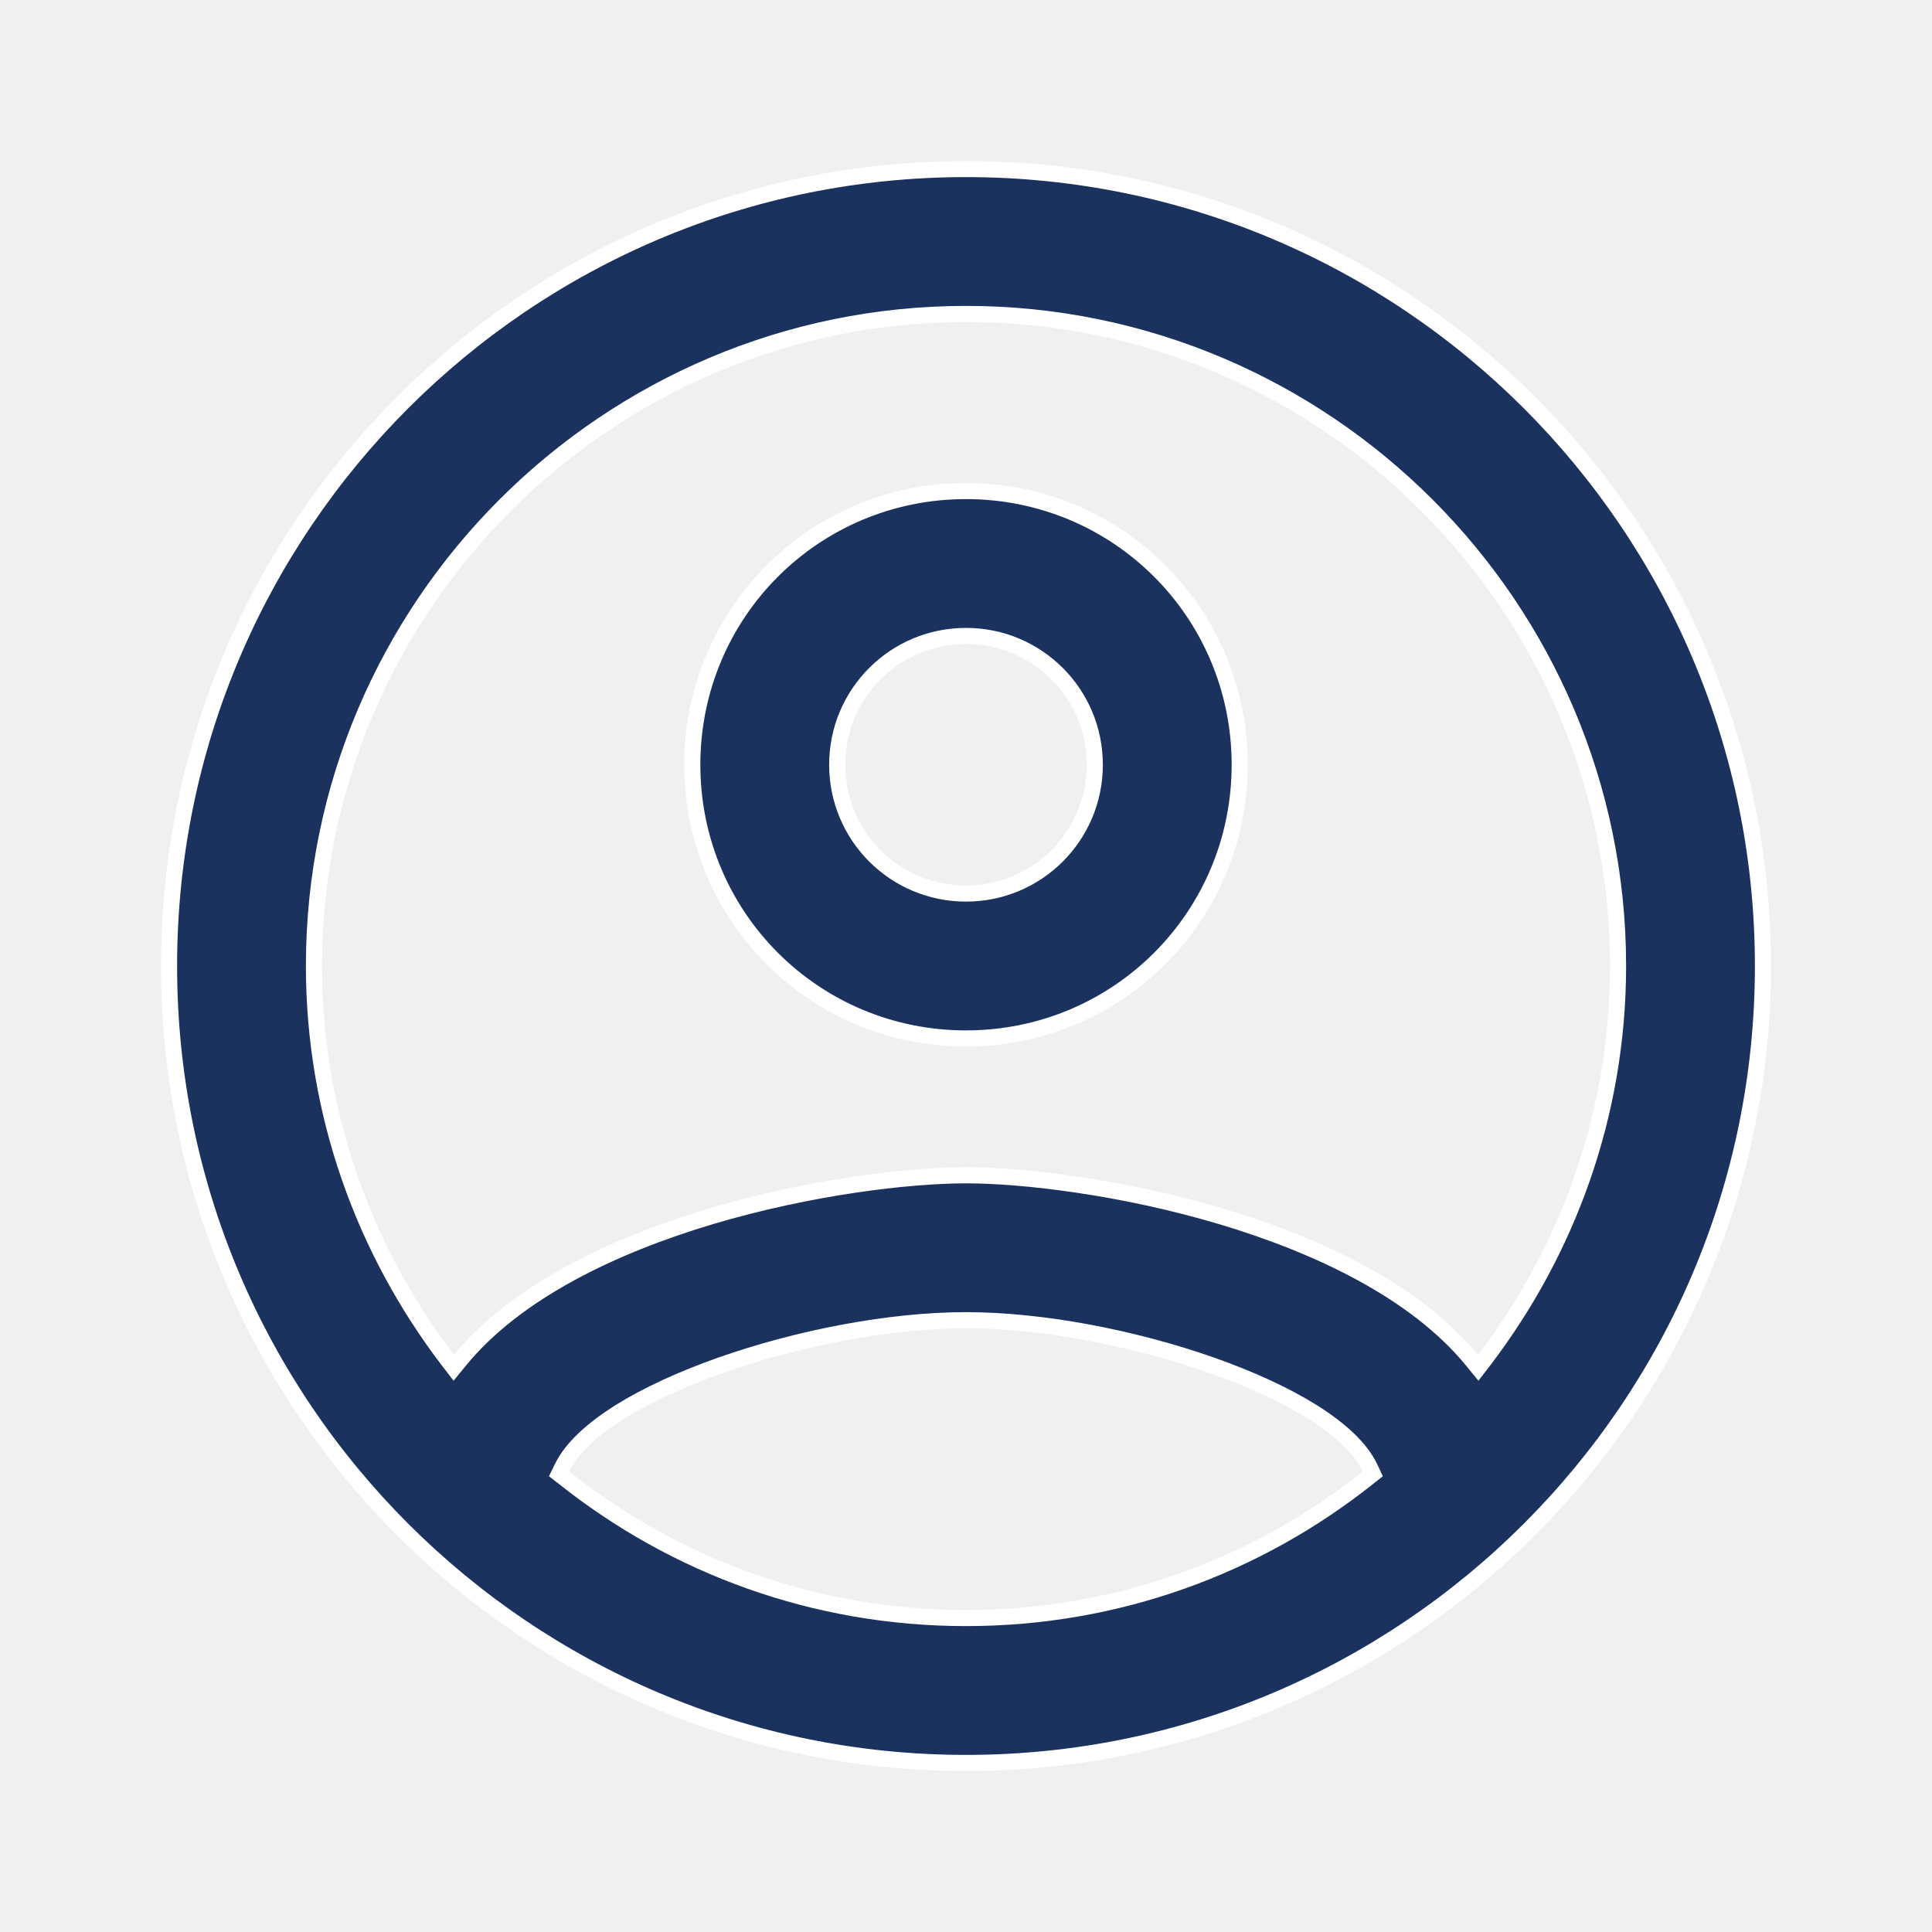
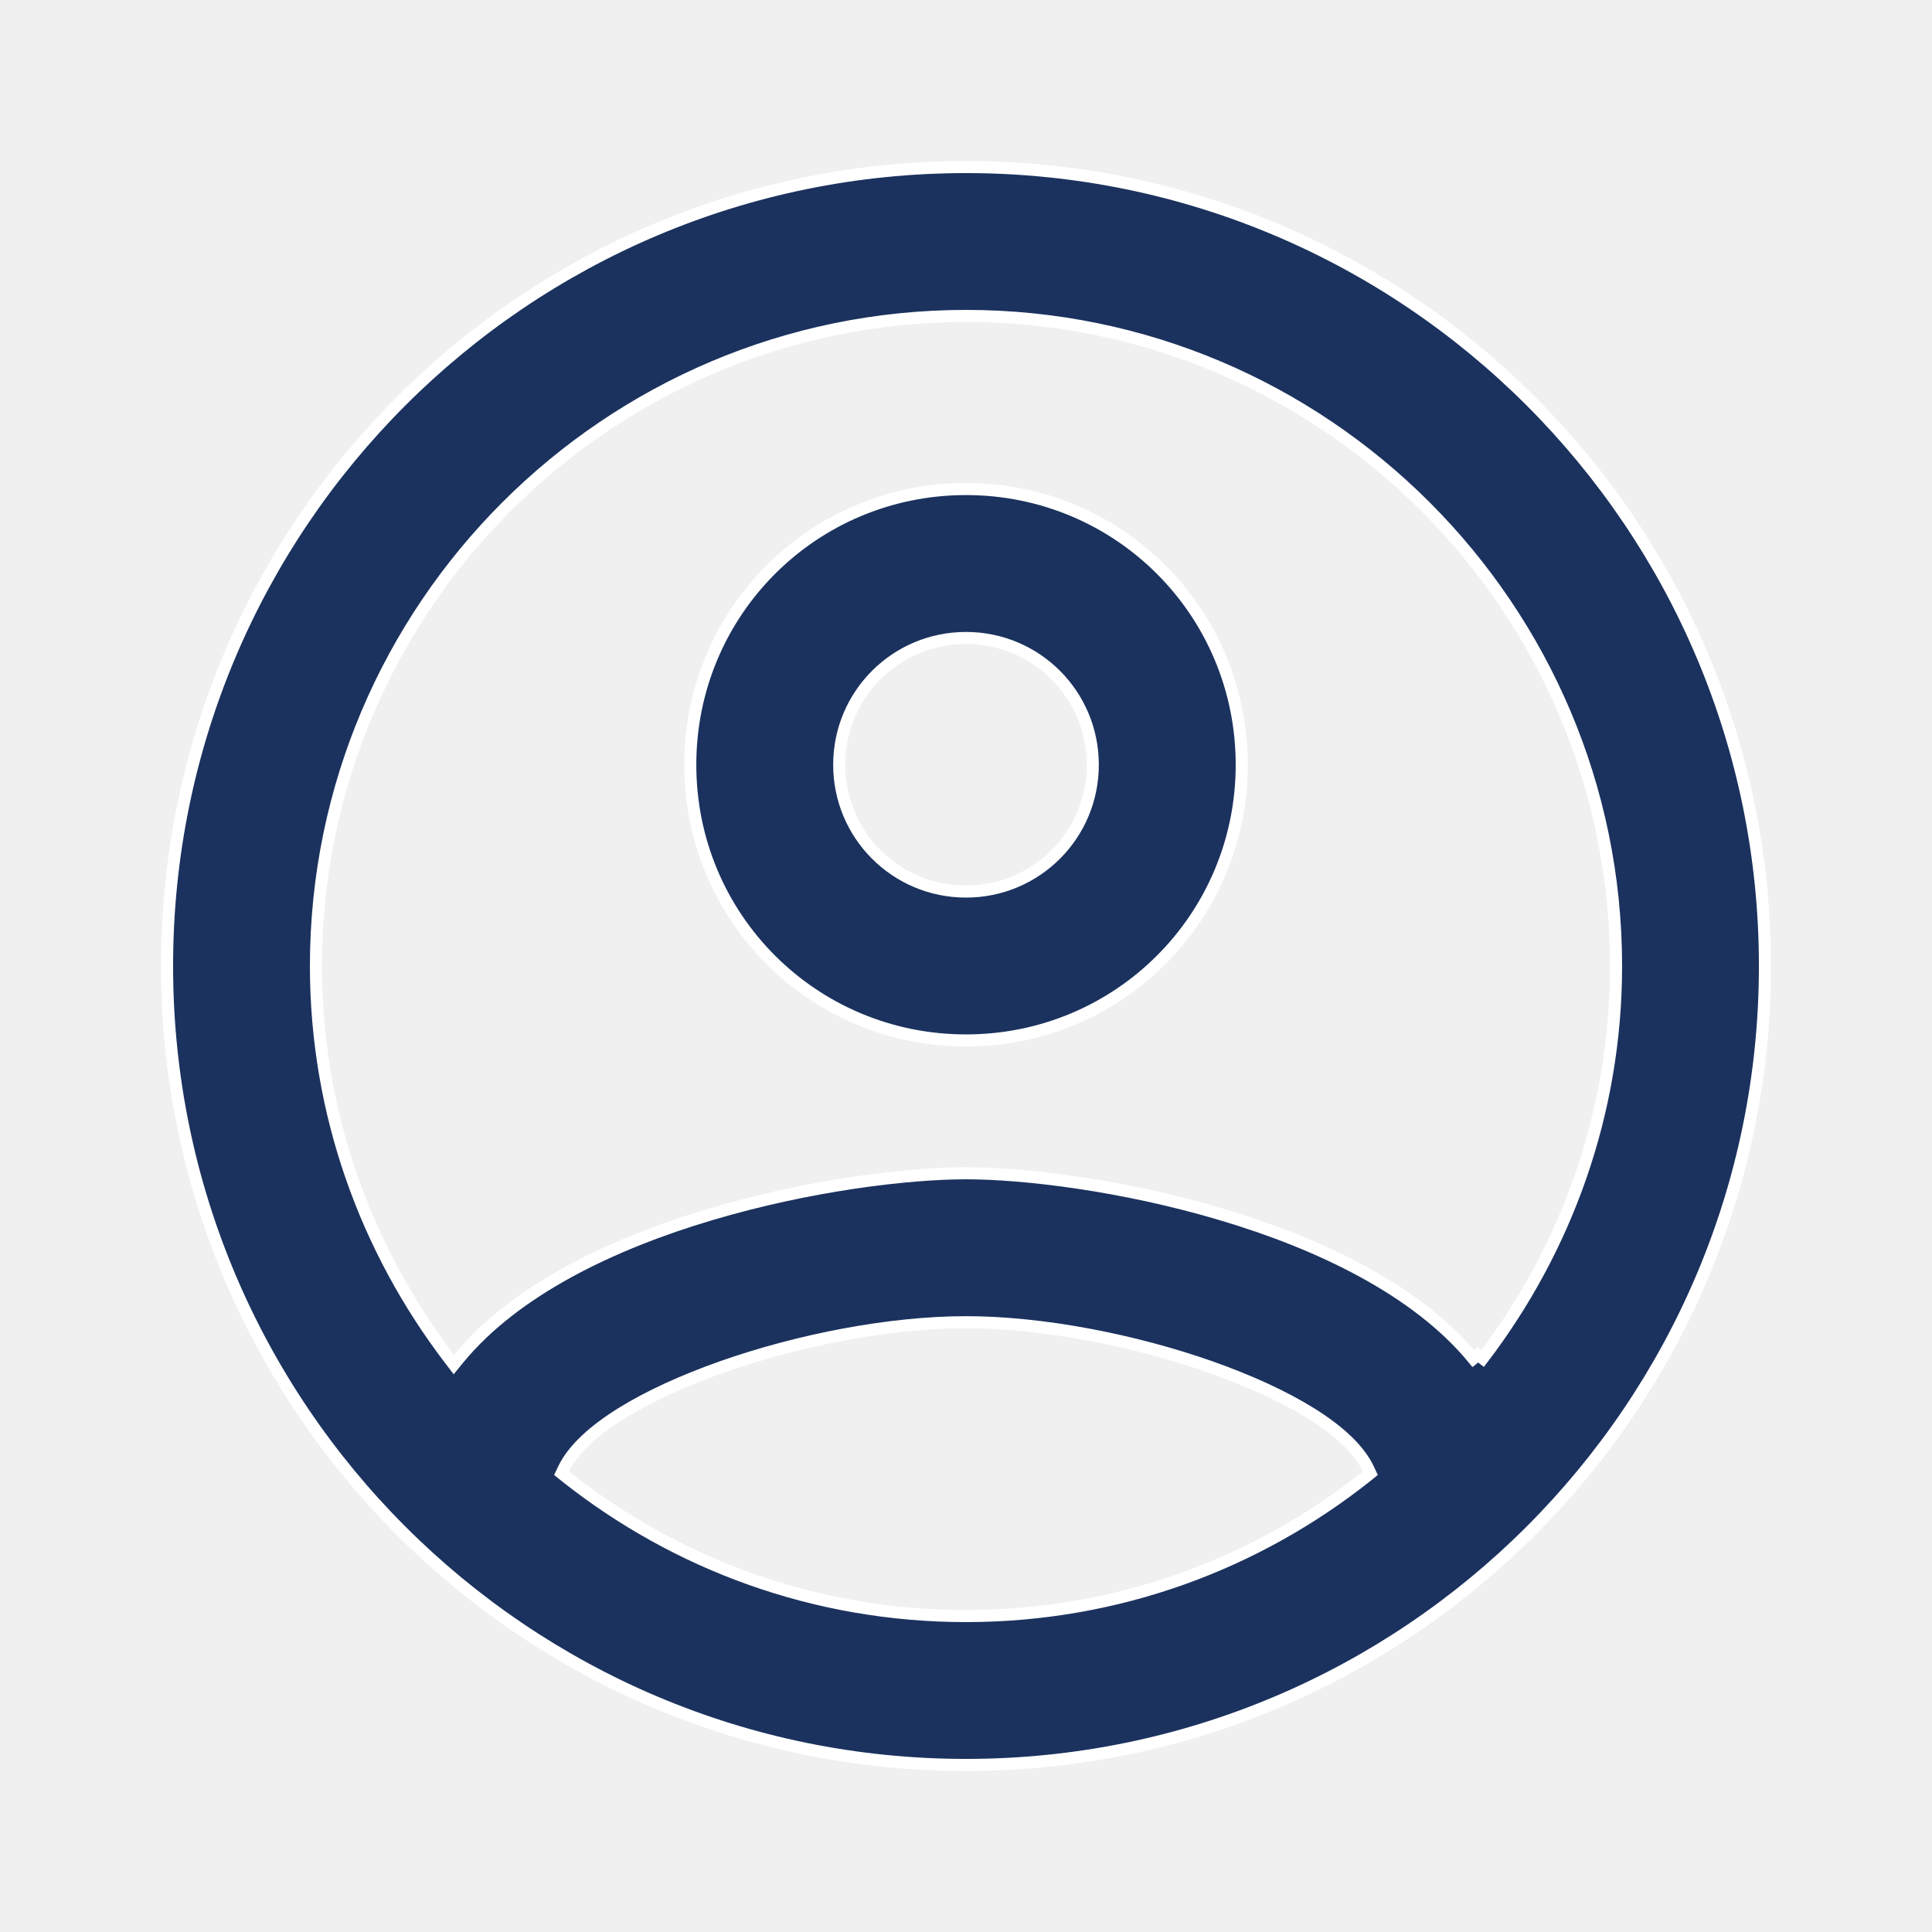
- <svg xmlns="http://www.w3.org/2000/svg" width="24" height="24" viewBox="0 0 24 24" fill="none">
-   <path d="M6.98 18.237L6.945 18.309L7.008 18.358C8.385 19.452 10.117 20.1 12 20.1C13.883 20.1 15.615 19.452 16.992 18.358L17.054 18.309L17.021 18.238C16.903 17.986 16.64 17.75 16.3 17.537C15.957 17.323 15.523 17.126 15.046 16.958C14.092 16.623 12.953 16.4 12 16.4C11.047 16.4 9.91 16.623 8.958 16.958C8.482 17.126 8.048 17.323 7.704 17.537C7.364 17.75 7.1 17.986 6.98 18.237ZM18.283 16.893L18.363 16.991L18.44 16.891C19.472 15.534 20.1 13.843 20.1 12C20.1 7.535 16.465 3.9 12 3.9C7.535 3.9 3.9 7.535 3.9 12C3.9 13.843 4.528 15.534 5.56 16.891L5.637 16.991L5.717 16.893C6.413 16.047 7.615 15.472 8.837 15.108C10.057 14.746 11.28 14.6 12 14.6C12.72 14.6 13.943 14.746 15.163 15.108C16.386 15.472 17.587 16.047 18.283 16.893ZM2.1 12C2.1 6.535 6.535 2.1 12 2.1C17.465 2.1 21.9 6.535 21.9 12C21.9 17.465 17.465 21.9 12 21.9C6.535 21.9 2.1 17.465 2.1 12ZM8.6 9.5C8.6 7.615 10.115 6.1 12 6.1C13.885 6.1 15.4 7.615 15.4 9.5C15.4 11.385 13.885 12.9 12 12.9C10.115 12.9 8.6 11.385 8.6 9.5ZM10.4 9.5C10.4 10.385 11.115 11.1 12 11.1C12.885 11.1 13.6 10.385 13.6 9.5C13.6 8.615 12.885 7.9 12 7.9C11.115 7.9 10.4 8.615 10.4 9.5Z" fill="#1B325E" stroke="white" stroke-width="0.2" />
+ <svg xmlns="http://www.w3.org/2000/svg" width="32" height="32" viewBox="0 0 32 32" fill="none">
+   <path d="M9.336 24.33L9.302 24.402L9.364 24.452C11.195 25.905 13.496 26.767 16 26.767C18.503 26.767 20.805 25.905 22.635 24.452L22.697 24.402L22.664 24.331C22.511 24.004 22.167 23.693 21.715 23.411C21.261 23.128 20.684 22.866 20.05 22.642C18.781 22.196 17.267 21.9 16 21.9C14.733 21.9 13.222 22.196 11.955 22.642C11.321 22.866 10.745 23.128 10.29 23.411C9.838 23.693 9.492 24.004 9.336 24.33ZM7.44 22.5L7.517 22.601L7.597 22.503C8.531 21.367 10.141 20.597 11.773 20.113C13.403 19.628 15.037 19.433 16 19.433C16.963 19.433 18.597 19.628 20.226 20.113C21.859 20.597 23.468 21.367 24.403 22.503L24.48 22.44L24.559 22.5C25.932 20.698 26.767 18.45 26.767 16C26.767 10.065 21.935 5.233 16 5.233C10.065 5.233 5.233 10.065 5.233 16C5.233 18.45 6.068 20.698 7.44 22.5ZM2.767 16C2.767 8.695 8.695 2.767 16 2.767C23.305 2.767 29.233 8.695 29.233 16C29.233 23.305 23.305 29.233 16 29.233C8.695 29.233 2.767 23.305 2.767 16ZM11.433 12.667C11.433 10.135 13.468 8.1 16 8.1C18.531 8.1 20.567 10.135 20.567 12.667C20.567 15.198 18.531 17.233 16 17.233C13.468 17.233 11.433 15.198 11.433 12.667ZM13.9 12.667C13.9 13.829 14.838 14.767 16 14.767C17.162 14.767 18.1 13.829 18.1 12.667C18.1 11.505 17.162 10.567 16 10.567C14.838 10.567 13.9 11.505 13.9 12.667Z" fill="#1B325E" stroke="white" stroke-width="0.2" />
</svg>
